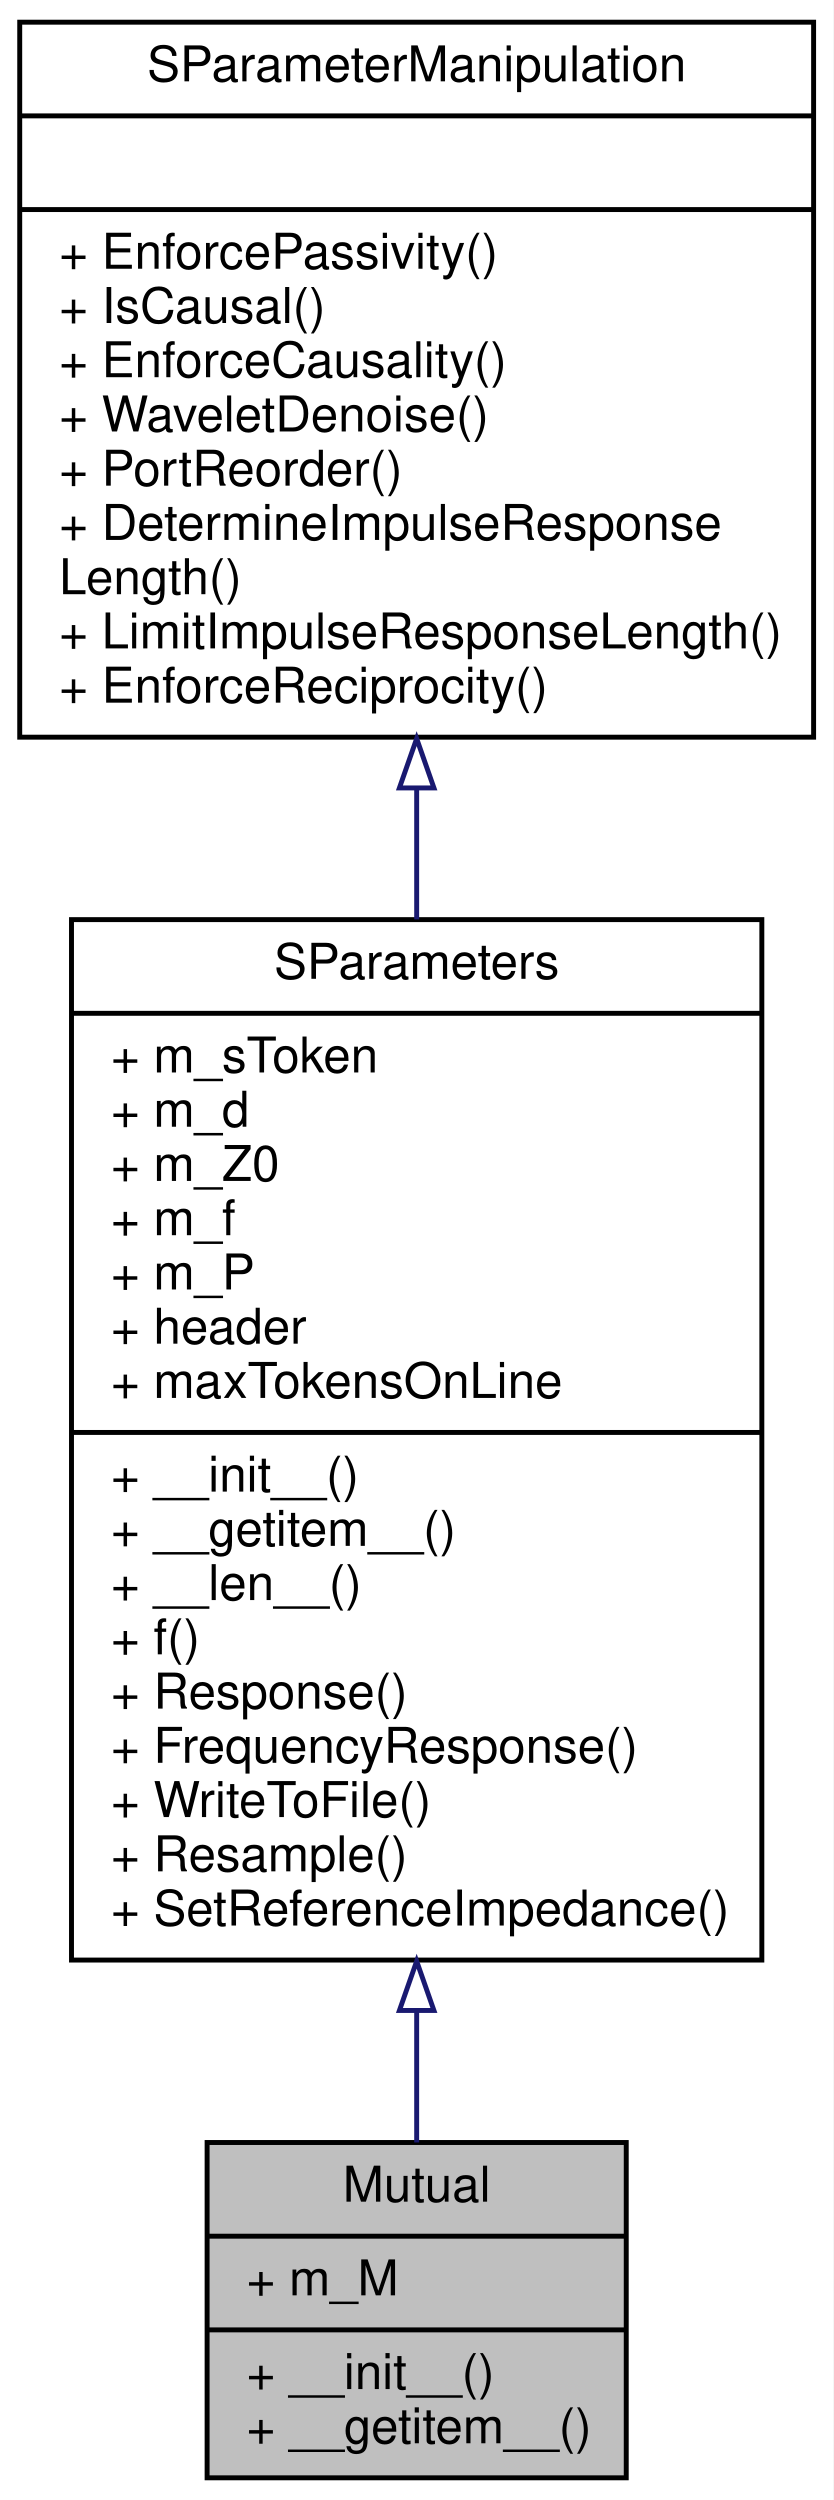
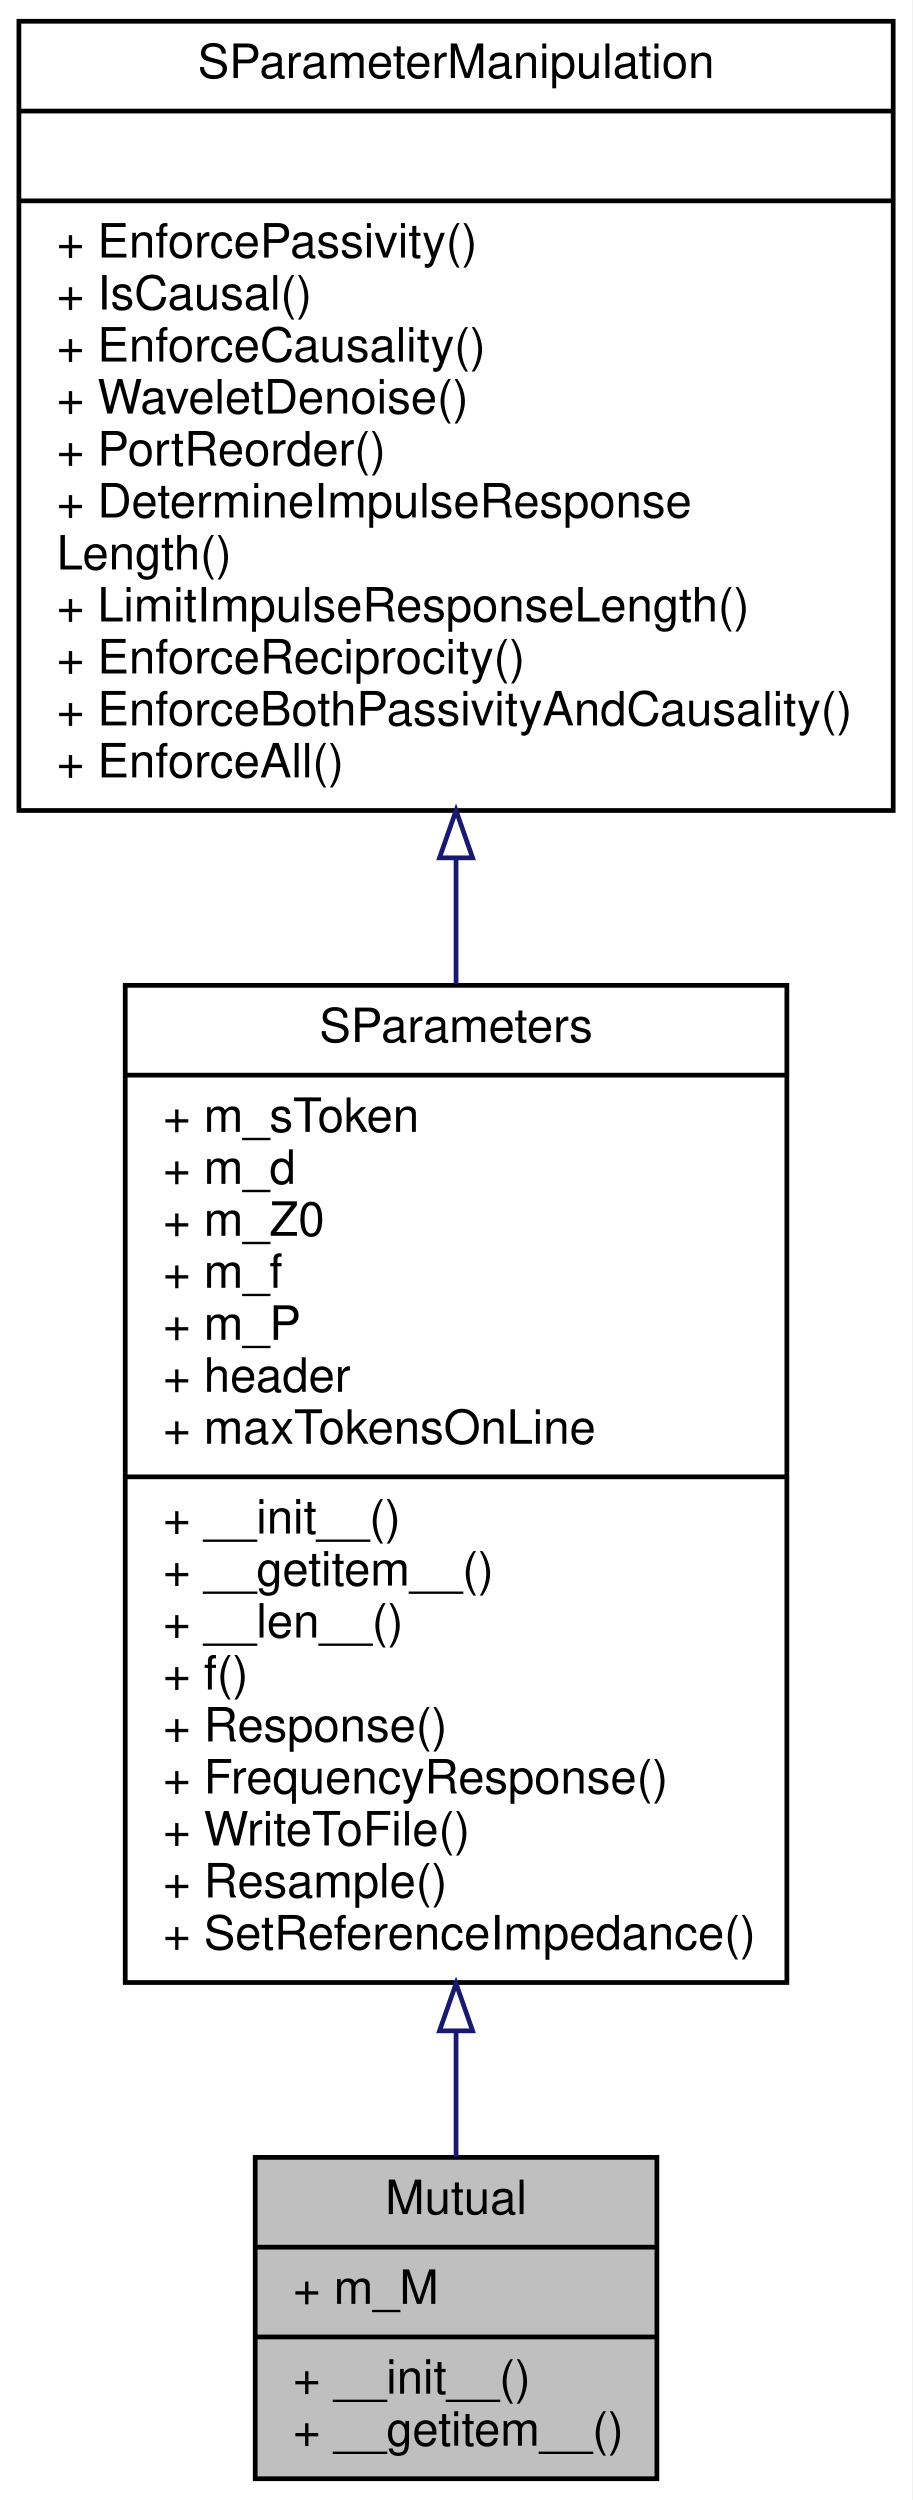
- <svg xmlns="http://www.w3.org/2000/svg" xmlns:xlink="http://www.w3.org/1999/xlink" width="169pt" height="507pt" viewBox="0.00 0.00 169.00 507.00">
-   <g id="graph0" class="graph" transform="scale(1 1) rotate(0) translate(4 503)">
-     <polygon fill="#ffffff" stroke="transparent" points="-4,4 -4,-503 165,-503 165,4 -4,4" />
+ <svg xmlns="http://www.w3.org/2000/svg" xmlns:xlink="http://www.w3.org/1999/xlink" width="193pt" height="529pt" viewBox="0.00 0.00 193.00 529.00">
+   <g id="graph0" class="graph" transform="scale(1 1) rotate(0) translate(4 525)">
+     <polygon fill="#ffffff" stroke="transparent" points="-4,4 -4,-525 189,-525 189,4 -4,4" />
    <g id="node1" class="node">
-       <polygon fill="#bfbfbf" stroke="#000000" points="38,-.5 38,-68.5 123,-68.5 123,-.5 38,-.5" />
-       <text text-anchor="middle" x="80.5" y="-56.5" font-family="Helvetica,sans-Serif" font-size="10.00" fill="#000000">Mutual</text>
-       <polyline fill="none" stroke="#000000" points="38,-49.5 123,-49.5 " />
-       <text text-anchor="start" x="46" y="-37.5" font-family="Helvetica,sans-Serif" font-size="10.00" fill="#000000">+ m_M</text>
-       <polyline fill="none" stroke="#000000" points="38,-30.5 123,-30.5 " />
-       <text text-anchor="start" x="46" y="-18.5" font-family="Helvetica,sans-Serif" font-size="10.00" fill="#000000">+ __init__()</text>
-       <text text-anchor="start" x="46" y="-7.5" font-family="Helvetica,sans-Serif" font-size="10.00" fill="#000000">+ __getitem__()</text>
+       <polygon fill="#bfbfbf" stroke="#000000" points="50,-.5 50,-68.5 135,-68.5 135,-.5 50,-.5" />
+       <text text-anchor="middle" x="92.5" y="-56.5" font-family="Helvetica,sans-Serif" font-size="10.00" fill="#000000">Mutual</text>
+       <polyline fill="none" stroke="#000000" points="50,-49.5 135,-49.5 " />
+       <text text-anchor="start" x="58" y="-37.5" font-family="Helvetica,sans-Serif" font-size="10.00" fill="#000000">+ m_M</text>
+       <polyline fill="none" stroke="#000000" points="50,-30.5 135,-30.5 " />
+       <text text-anchor="start" x="58" y="-18.5" font-family="Helvetica,sans-Serif" font-size="10.00" fill="#000000">+ __init__()</text>
+       <text text-anchor="start" x="58" y="-7.5" font-family="Helvetica,sans-Serif" font-size="10.00" fill="#000000">+ __getitem__()</text>
    </g>
    <g id="node2" class="node">
      <g id="a_node2">
        <a xlink:href="classSignalIntegrity_1_1Lib_1_1SParameters_1_1SParameters_1_1SParameters.xhtml" target="_top" xlink:title="Class containing s-parameters. ">
-           <polygon fill="#ffffff" stroke="#000000" points="10.5,-105.5 10.5,-316.5 150.5,-316.5 150.5,-105.5 10.5,-105.5" />
-           <text text-anchor="middle" x="80.5" y="-304.5" font-family="Helvetica,sans-Serif" font-size="10.00" fill="#000000">SParameters</text>
-           <polyline fill="none" stroke="#000000" points="10.5,-297.5 150.5,-297.5 " />
-           <text text-anchor="start" x="18.5" y="-285.5" font-family="Helvetica,sans-Serif" font-size="10.00" fill="#000000">+ m_sToken</text>
-           <text text-anchor="start" x="18.5" y="-274.5" font-family="Helvetica,sans-Serif" font-size="10.00" fill="#000000">+ m_d</text>
-           <text text-anchor="start" x="18.5" y="-263.5" font-family="Helvetica,sans-Serif" font-size="10.00" fill="#000000">+ m_Z0</text>
-           <text text-anchor="start" x="18.5" y="-252.5" font-family="Helvetica,sans-Serif" font-size="10.00" fill="#000000">+ m_f</text>
-           <text text-anchor="start" x="18.5" y="-241.5" font-family="Helvetica,sans-Serif" font-size="10.00" fill="#000000">+ m_P</text>
-           <text text-anchor="start" x="18.5" y="-230.5" font-family="Helvetica,sans-Serif" font-size="10.00" fill="#000000">+ header</text>
-           <text text-anchor="start" x="18.5" y="-219.5" font-family="Helvetica,sans-Serif" font-size="10.00" fill="#000000">+ maxTokensOnLine</text>
-           <polyline fill="none" stroke="#000000" points="10.5,-212.5 150.5,-212.5 " />
-           <text text-anchor="start" x="18.5" y="-200.5" font-family="Helvetica,sans-Serif" font-size="10.00" fill="#000000">+ __init__()</text>
-           <text text-anchor="start" x="18.5" y="-189.5" font-family="Helvetica,sans-Serif" font-size="10.00" fill="#000000">+ __getitem__()</text>
-           <text text-anchor="start" x="18.5" y="-178.5" font-family="Helvetica,sans-Serif" font-size="10.00" fill="#000000">+ __len__()</text>
-           <text text-anchor="start" x="18.5" y="-167.5" font-family="Helvetica,sans-Serif" font-size="10.00" fill="#000000">+ f()</text>
-           <text text-anchor="start" x="18.5" y="-156.5" font-family="Helvetica,sans-Serif" font-size="10.00" fill="#000000">+ Response()</text>
-           <text text-anchor="start" x="18.5" y="-145.5" font-family="Helvetica,sans-Serif" font-size="10.00" fill="#000000">+ FrequencyResponse()</text>
-           <text text-anchor="start" x="18.5" y="-134.5" font-family="Helvetica,sans-Serif" font-size="10.00" fill="#000000">+ WriteToFile()</text>
-           <text text-anchor="start" x="18.5" y="-123.5" font-family="Helvetica,sans-Serif" font-size="10.00" fill="#000000">+ Resample()</text>
-           <text text-anchor="start" x="18.5" y="-112.5" font-family="Helvetica,sans-Serif" font-size="10.00" fill="#000000">+ SetReferenceImpedance()</text>
+           <polygon fill="#ffffff" stroke="#000000" points="22.5,-105.5 22.5,-316.5 162.5,-316.5 162.5,-105.5 22.5,-105.5" />
+           <text text-anchor="middle" x="92.5" y="-304.5" font-family="Helvetica,sans-Serif" font-size="10.00" fill="#000000">SParameters</text>
+           <polyline fill="none" stroke="#000000" points="22.5,-297.5 162.5,-297.5 " />
+           <text text-anchor="start" x="30.5" y="-285.5" font-family="Helvetica,sans-Serif" font-size="10.00" fill="#000000">+ m_sToken</text>
+           <text text-anchor="start" x="30.5" y="-274.5" font-family="Helvetica,sans-Serif" font-size="10.00" fill="#000000">+ m_d</text>
+           <text text-anchor="start" x="30.5" y="-263.5" font-family="Helvetica,sans-Serif" font-size="10.00" fill="#000000">+ m_Z0</text>
+           <text text-anchor="start" x="30.5" y="-252.5" font-family="Helvetica,sans-Serif" font-size="10.00" fill="#000000">+ m_f</text>
+           <text text-anchor="start" x="30.5" y="-241.5" font-family="Helvetica,sans-Serif" font-size="10.00" fill="#000000">+ m_P</text>
+           <text text-anchor="start" x="30.5" y="-230.5" font-family="Helvetica,sans-Serif" font-size="10.00" fill="#000000">+ header</text>
+           <text text-anchor="start" x="30.5" y="-219.5" font-family="Helvetica,sans-Serif" font-size="10.00" fill="#000000">+ maxTokensOnLine</text>
+           <polyline fill="none" stroke="#000000" points="22.5,-212.5 162.5,-212.5 " />
+           <text text-anchor="start" x="30.5" y="-200.5" font-family="Helvetica,sans-Serif" font-size="10.00" fill="#000000">+ __init__()</text>
+           <text text-anchor="start" x="30.5" y="-189.5" font-family="Helvetica,sans-Serif" font-size="10.00" fill="#000000">+ __getitem__()</text>
+           <text text-anchor="start" x="30.5" y="-178.5" font-family="Helvetica,sans-Serif" font-size="10.00" fill="#000000">+ __len__()</text>
+           <text text-anchor="start" x="30.5" y="-167.5" font-family="Helvetica,sans-Serif" font-size="10.00" fill="#000000">+ f()</text>
+           <text text-anchor="start" x="30.5" y="-156.5" font-family="Helvetica,sans-Serif" font-size="10.00" fill="#000000">+ Response()</text>
+           <text text-anchor="start" x="30.5" y="-145.5" font-family="Helvetica,sans-Serif" font-size="10.00" fill="#000000">+ FrequencyResponse()</text>
+           <text text-anchor="start" x="30.5" y="-134.5" font-family="Helvetica,sans-Serif" font-size="10.00" fill="#000000">+ WriteToFile()</text>
+           <text text-anchor="start" x="30.5" y="-123.5" font-family="Helvetica,sans-Serif" font-size="10.00" fill="#000000">+ Resample()</text>
+           <text text-anchor="start" x="30.5" y="-112.5" font-family="Helvetica,sans-Serif" font-size="10.00" fill="#000000">+ SetReferenceImpedance()</text>
        </a>
      </g>
    </g>
    <g id="edge1" class="edge">
-       <path fill="none" stroke="#191970" d="M80.5,-95.181C80.5,-85.643 80.5,-76.583 80.5,-68.511" />
-       <polygon fill="none" stroke="#191970" points="77,-95.272 80.5,-105.272 84,-95.272 77,-95.272" />
+       <path fill="none" stroke="#191970" d="M92.5,-95.181C92.5,-85.643 92.5,-76.583 92.5,-68.511" />
+       <polygon fill="none" stroke="#191970" points="89,-95.272 92.5,-105.272 96,-95.272 89,-95.272" />
    </g>
    <g id="node3" class="node">
      <g id="a_node3">
        <a xlink:href="classSignalIntegrity_1_1Lib_1_1SParameters_1_1SParameterManipulation_1_1SParameterManipulation.xhtml" target="_top" xlink:title="Class for manipulations on s-parameters involving passivity, causality, etc. ">
-           <polygon fill="#ffffff" stroke="#000000" points="0,-353.5 0,-498.5 161,-498.5 161,-353.5 0,-353.5" />
-           <text text-anchor="middle" x="80.5" y="-486.5" font-family="Helvetica,sans-Serif" font-size="10.00" fill="#000000">SParameterManipulation</text>
-           <polyline fill="none" stroke="#000000" points="0,-479.5 161,-479.5 " />
-           <text text-anchor="middle" x="80.5" y="-467.5" font-family="Helvetica,sans-Serif" font-size="10.00" fill="#000000"> </text>
-           <polyline fill="none" stroke="#000000" points="0,-460.5 161,-460.5 " />
-           <text text-anchor="start" x="8" y="-448.5" font-family="Helvetica,sans-Serif" font-size="10.00" fill="#000000">+ EnforcePassivity()</text>
-           <text text-anchor="start" x="8" y="-437.5" font-family="Helvetica,sans-Serif" font-size="10.00" fill="#000000">+ IsCausal()</text>
-           <text text-anchor="start" x="8" y="-426.5" font-family="Helvetica,sans-Serif" font-size="10.00" fill="#000000">+ EnforceCausality()</text>
-           <text text-anchor="start" x="8" y="-415.5" font-family="Helvetica,sans-Serif" font-size="10.00" fill="#000000">+ WaveletDenoise()</text>
-           <text text-anchor="start" x="8" y="-404.5" font-family="Helvetica,sans-Serif" font-size="10.00" fill="#000000">+ PortReorder()</text>
-           <text text-anchor="start" x="8" y="-393.5" font-family="Helvetica,sans-Serif" font-size="10.00" fill="#000000">+ DetermineImpulseResponse</text>
-           <text text-anchor="start" x="8" y="-382.5" font-family="Helvetica,sans-Serif" font-size="10.00" fill="#000000">Length()</text>
-           <text text-anchor="start" x="8" y="-371.5" font-family="Helvetica,sans-Serif" font-size="10.00" fill="#000000">+ LimitImpulseResponseLength()</text>
-           <text text-anchor="start" x="8" y="-360.5" font-family="Helvetica,sans-Serif" font-size="10.00" fill="#000000">+ EnforceReciprocity()</text>
+           <polygon fill="#ffffff" stroke="#000000" points="0,-353.5 0,-520.5 185,-520.5 185,-353.5 0,-353.5" />
+           <text text-anchor="middle" x="92.5" y="-508.5" font-family="Helvetica,sans-Serif" font-size="10.00" fill="#000000">SParameterManipulation</text>
+           <polyline fill="none" stroke="#000000" points="0,-501.5 185,-501.5 " />
+           <text text-anchor="middle" x="92.5" y="-489.5" font-family="Helvetica,sans-Serif" font-size="10.00" fill="#000000"> </text>
+           <polyline fill="none" stroke="#000000" points="0,-482.5 185,-482.5 " />
+           <text text-anchor="start" x="8" y="-470.5" font-family="Helvetica,sans-Serif" font-size="10.00" fill="#000000">+ EnforcePassivity()</text>
+           <text text-anchor="start" x="8" y="-459.5" font-family="Helvetica,sans-Serif" font-size="10.00" fill="#000000">+ IsCausal()</text>
+           <text text-anchor="start" x="8" y="-448.5" font-family="Helvetica,sans-Serif" font-size="10.00" fill="#000000">+ EnforceCausality()</text>
+           <text text-anchor="start" x="8" y="-437.5" font-family="Helvetica,sans-Serif" font-size="10.00" fill="#000000">+ WaveletDenoise()</text>
+           <text text-anchor="start" x="8" y="-426.5" font-family="Helvetica,sans-Serif" font-size="10.00" fill="#000000">+ PortReorder()</text>
+           <text text-anchor="start" x="8" y="-415.5" font-family="Helvetica,sans-Serif" font-size="10.00" fill="#000000">+ DetermineImpulseResponse</text>
+           <text text-anchor="start" x="8" y="-404.5" font-family="Helvetica,sans-Serif" font-size="10.00" fill="#000000">Length()</text>
+           <text text-anchor="start" x="8" y="-393.5" font-family="Helvetica,sans-Serif" font-size="10.00" fill="#000000">+ LimitImpulseResponseLength()</text>
+           <text text-anchor="start" x="8" y="-382.5" font-family="Helvetica,sans-Serif" font-size="10.00" fill="#000000">+ EnforceReciprocity()</text>
+           <text text-anchor="start" x="8" y="-371.5" font-family="Helvetica,sans-Serif" font-size="10.00" fill="#000000">+ EnforceBothPassivityAndCausality()</text>
+           <text text-anchor="start" x="8" y="-360.5" font-family="Helvetica,sans-Serif" font-size="10.00" fill="#000000">+ EnforceAll()</text>
        </a>
      </g>
    </g>
    <g id="edge2" class="edge">
-       <path fill="none" stroke="#191970" d="M80.5,-343.106C80.5,-334.397 80.5,-325.46 80.5,-316.542" />
-       <polygon fill="none" stroke="#191970" points="77,-343.211 80.5,-353.211 84,-343.211 77,-343.211" />
+       <path fill="none" stroke="#191970" d="M92.5,-343.31C92.5,-334.567 92.5,-325.664 92.5,-316.821" />
+       <polygon fill="none" stroke="#191970" points="89,-343.488 92.5,-353.488 96,-343.488 89,-343.488" />
    </g>
  </g>
</svg>
